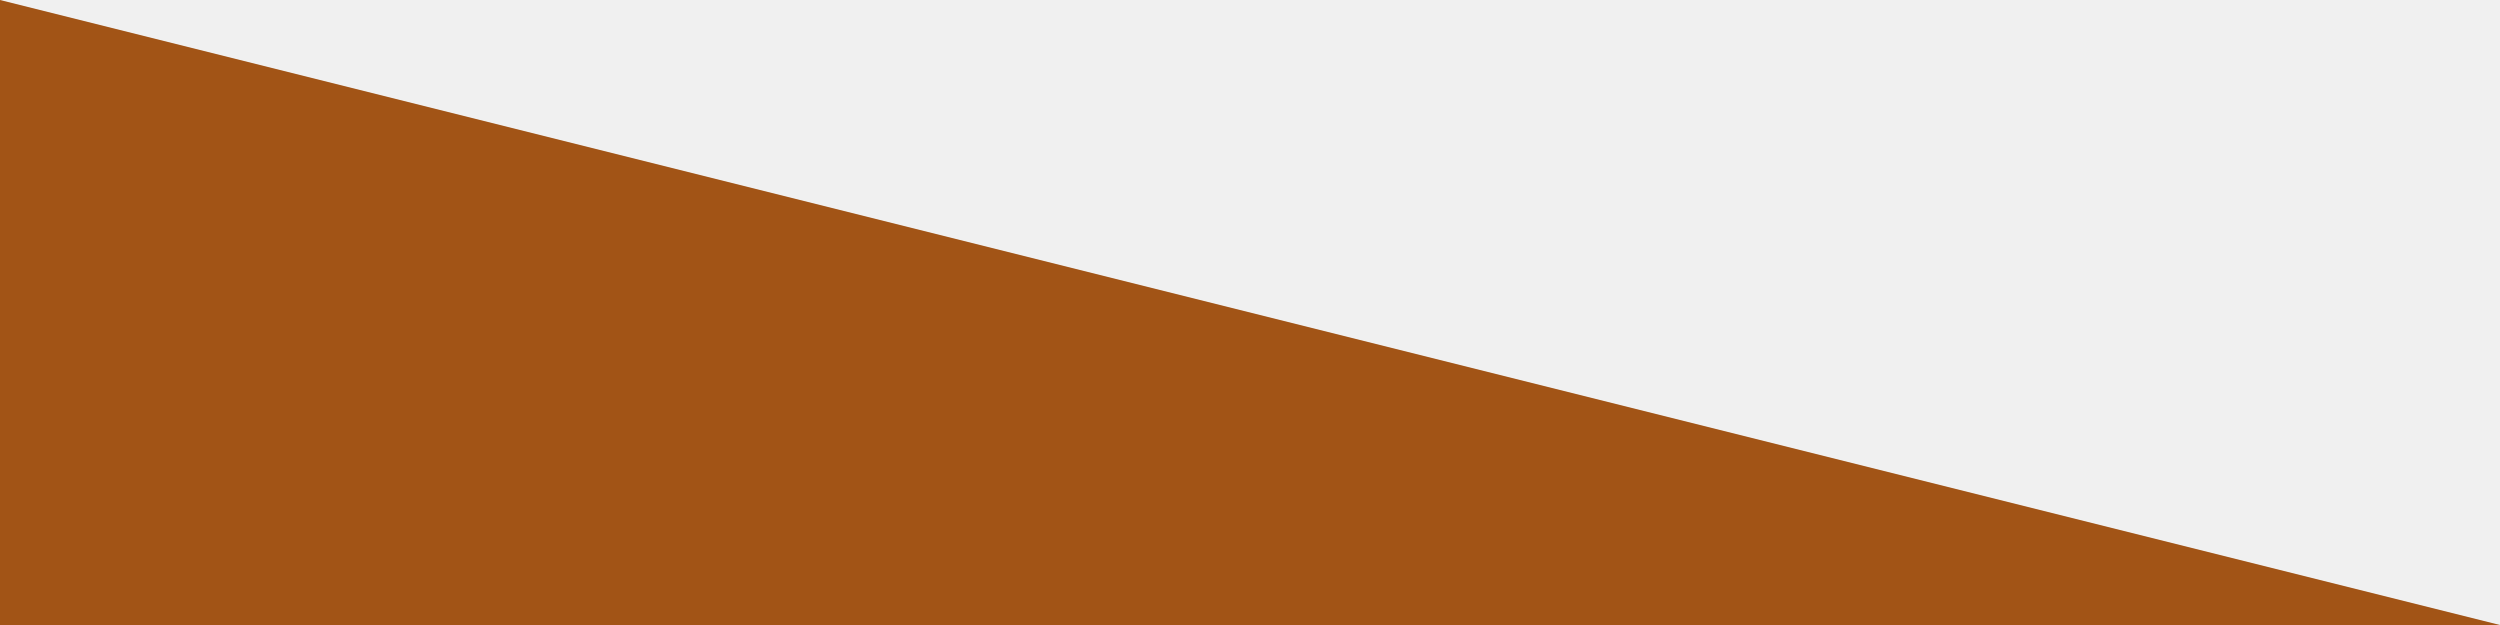
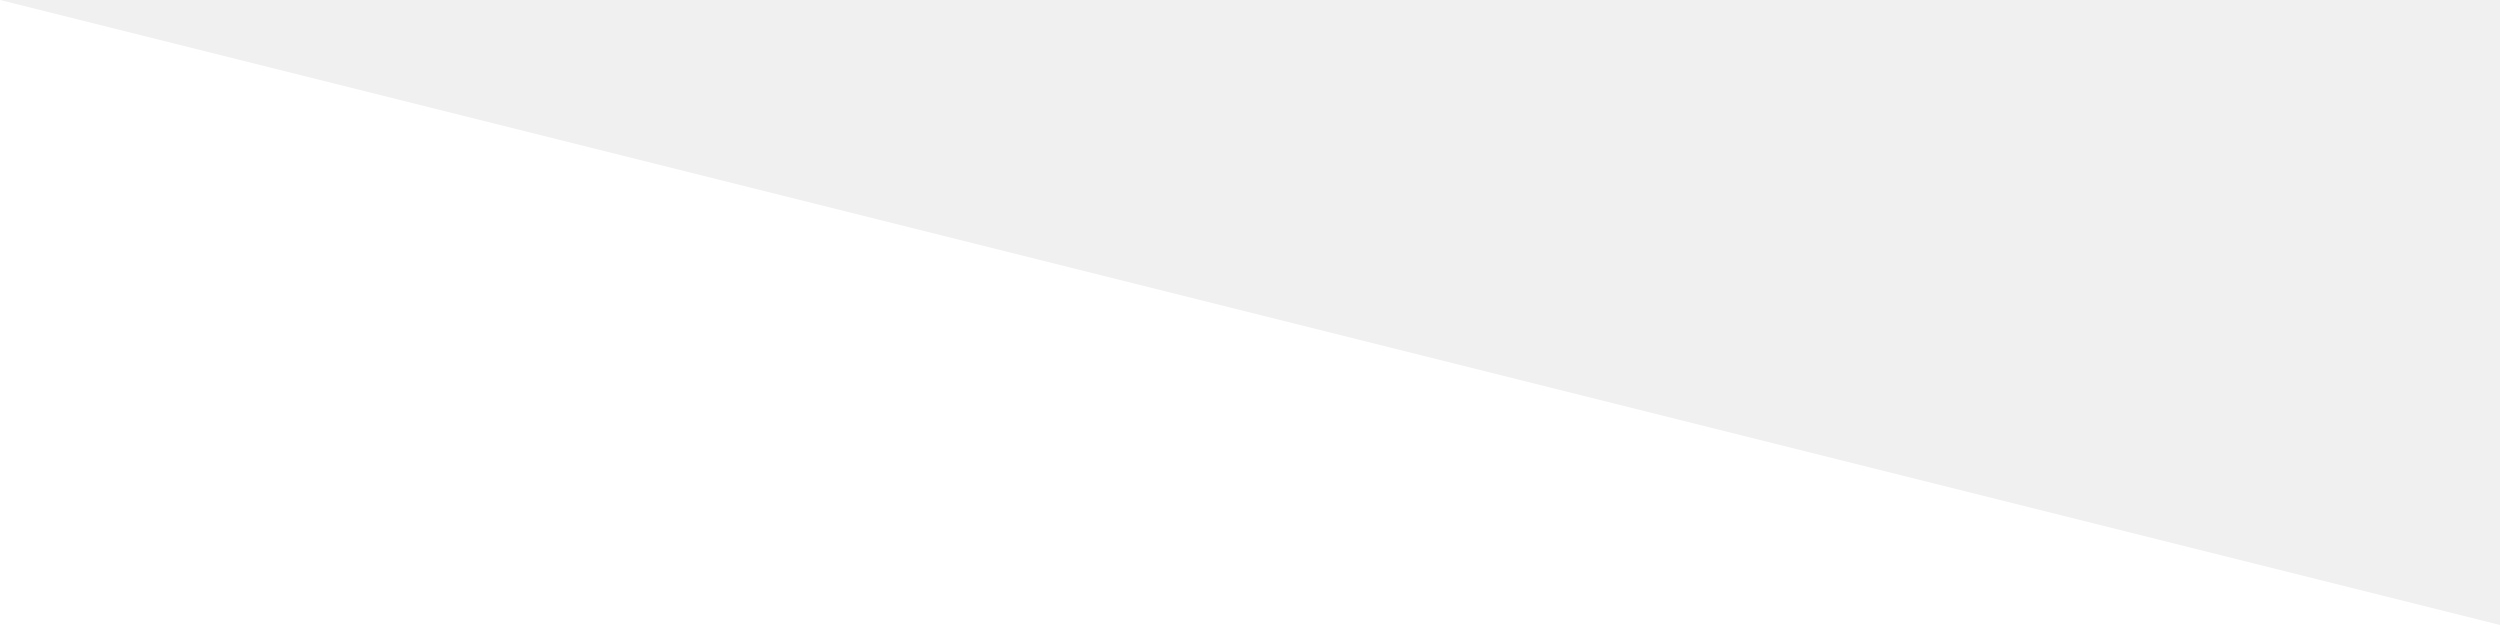
<svg xmlns="http://www.w3.org/2000/svg" version="1.1" id="Слой_1" x="0px" y="0px" viewBox="0 0 512 128" style="enable-background:new 0 0 512 128;" xml:space="preserve">
  <style type="text/css">
- 	.st0{fill:#A25416;}
+ 	.st0{fill:#fff;}
</style>
  <polygon class="st0" points="0,0 512,128 0,128 " />
</svg>
